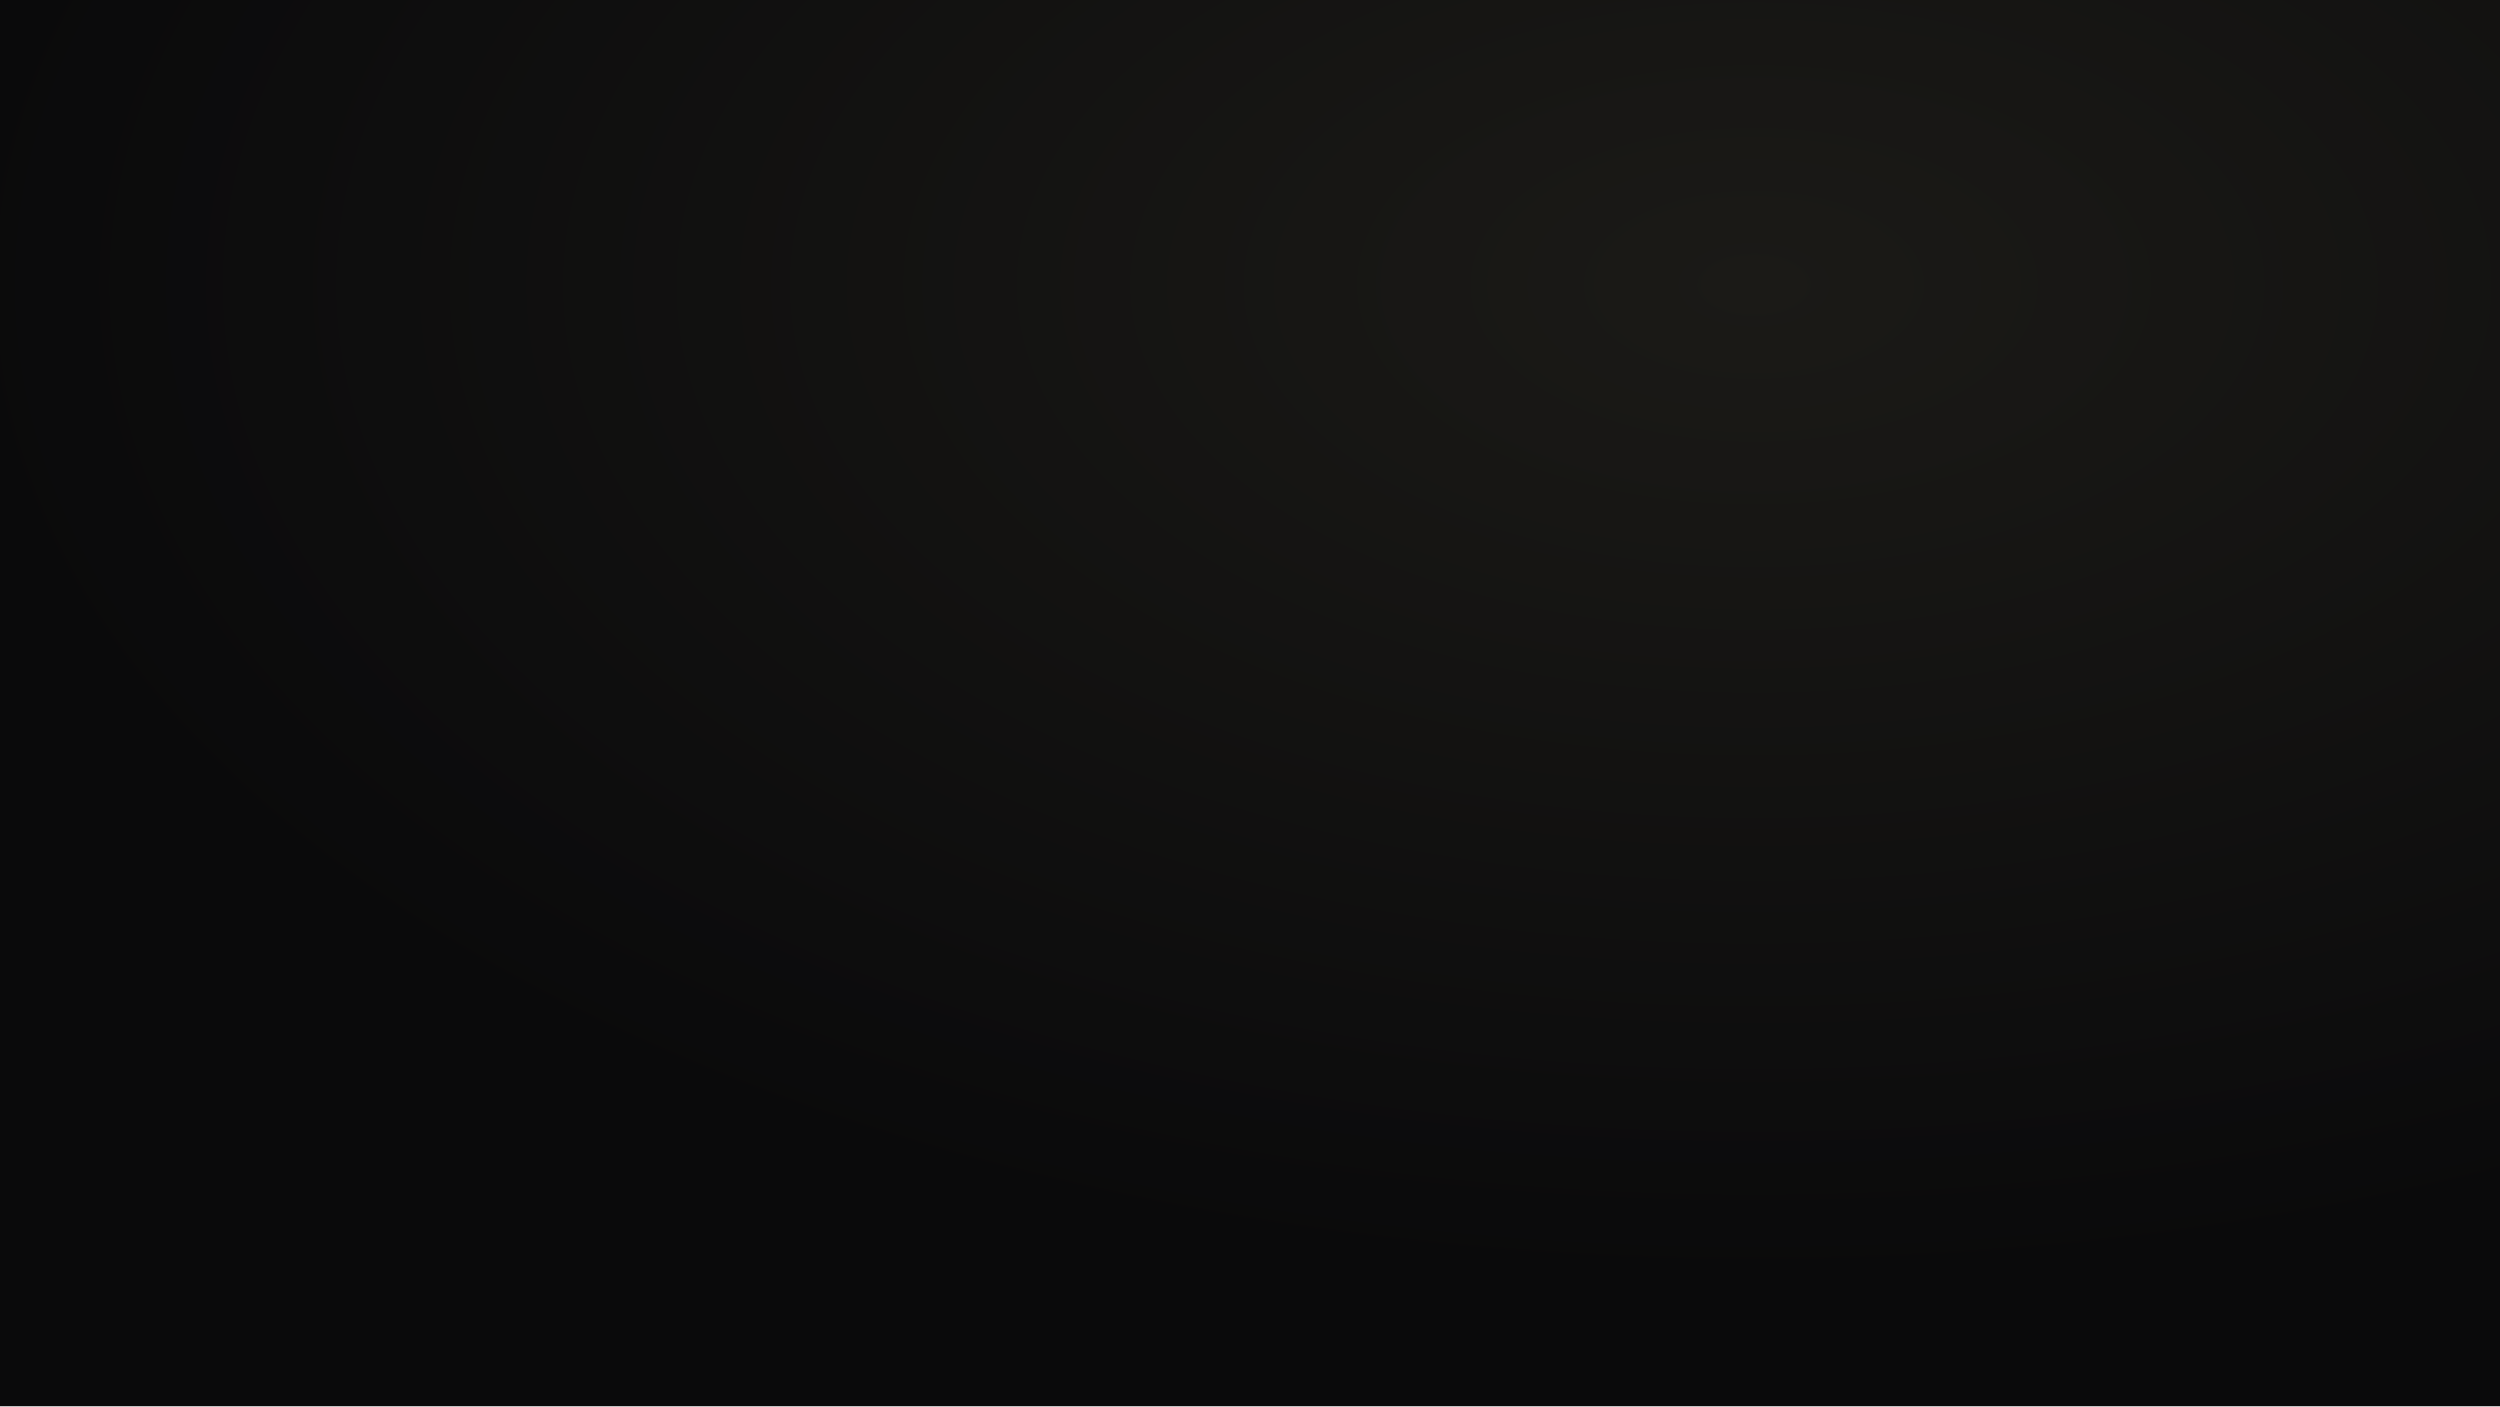
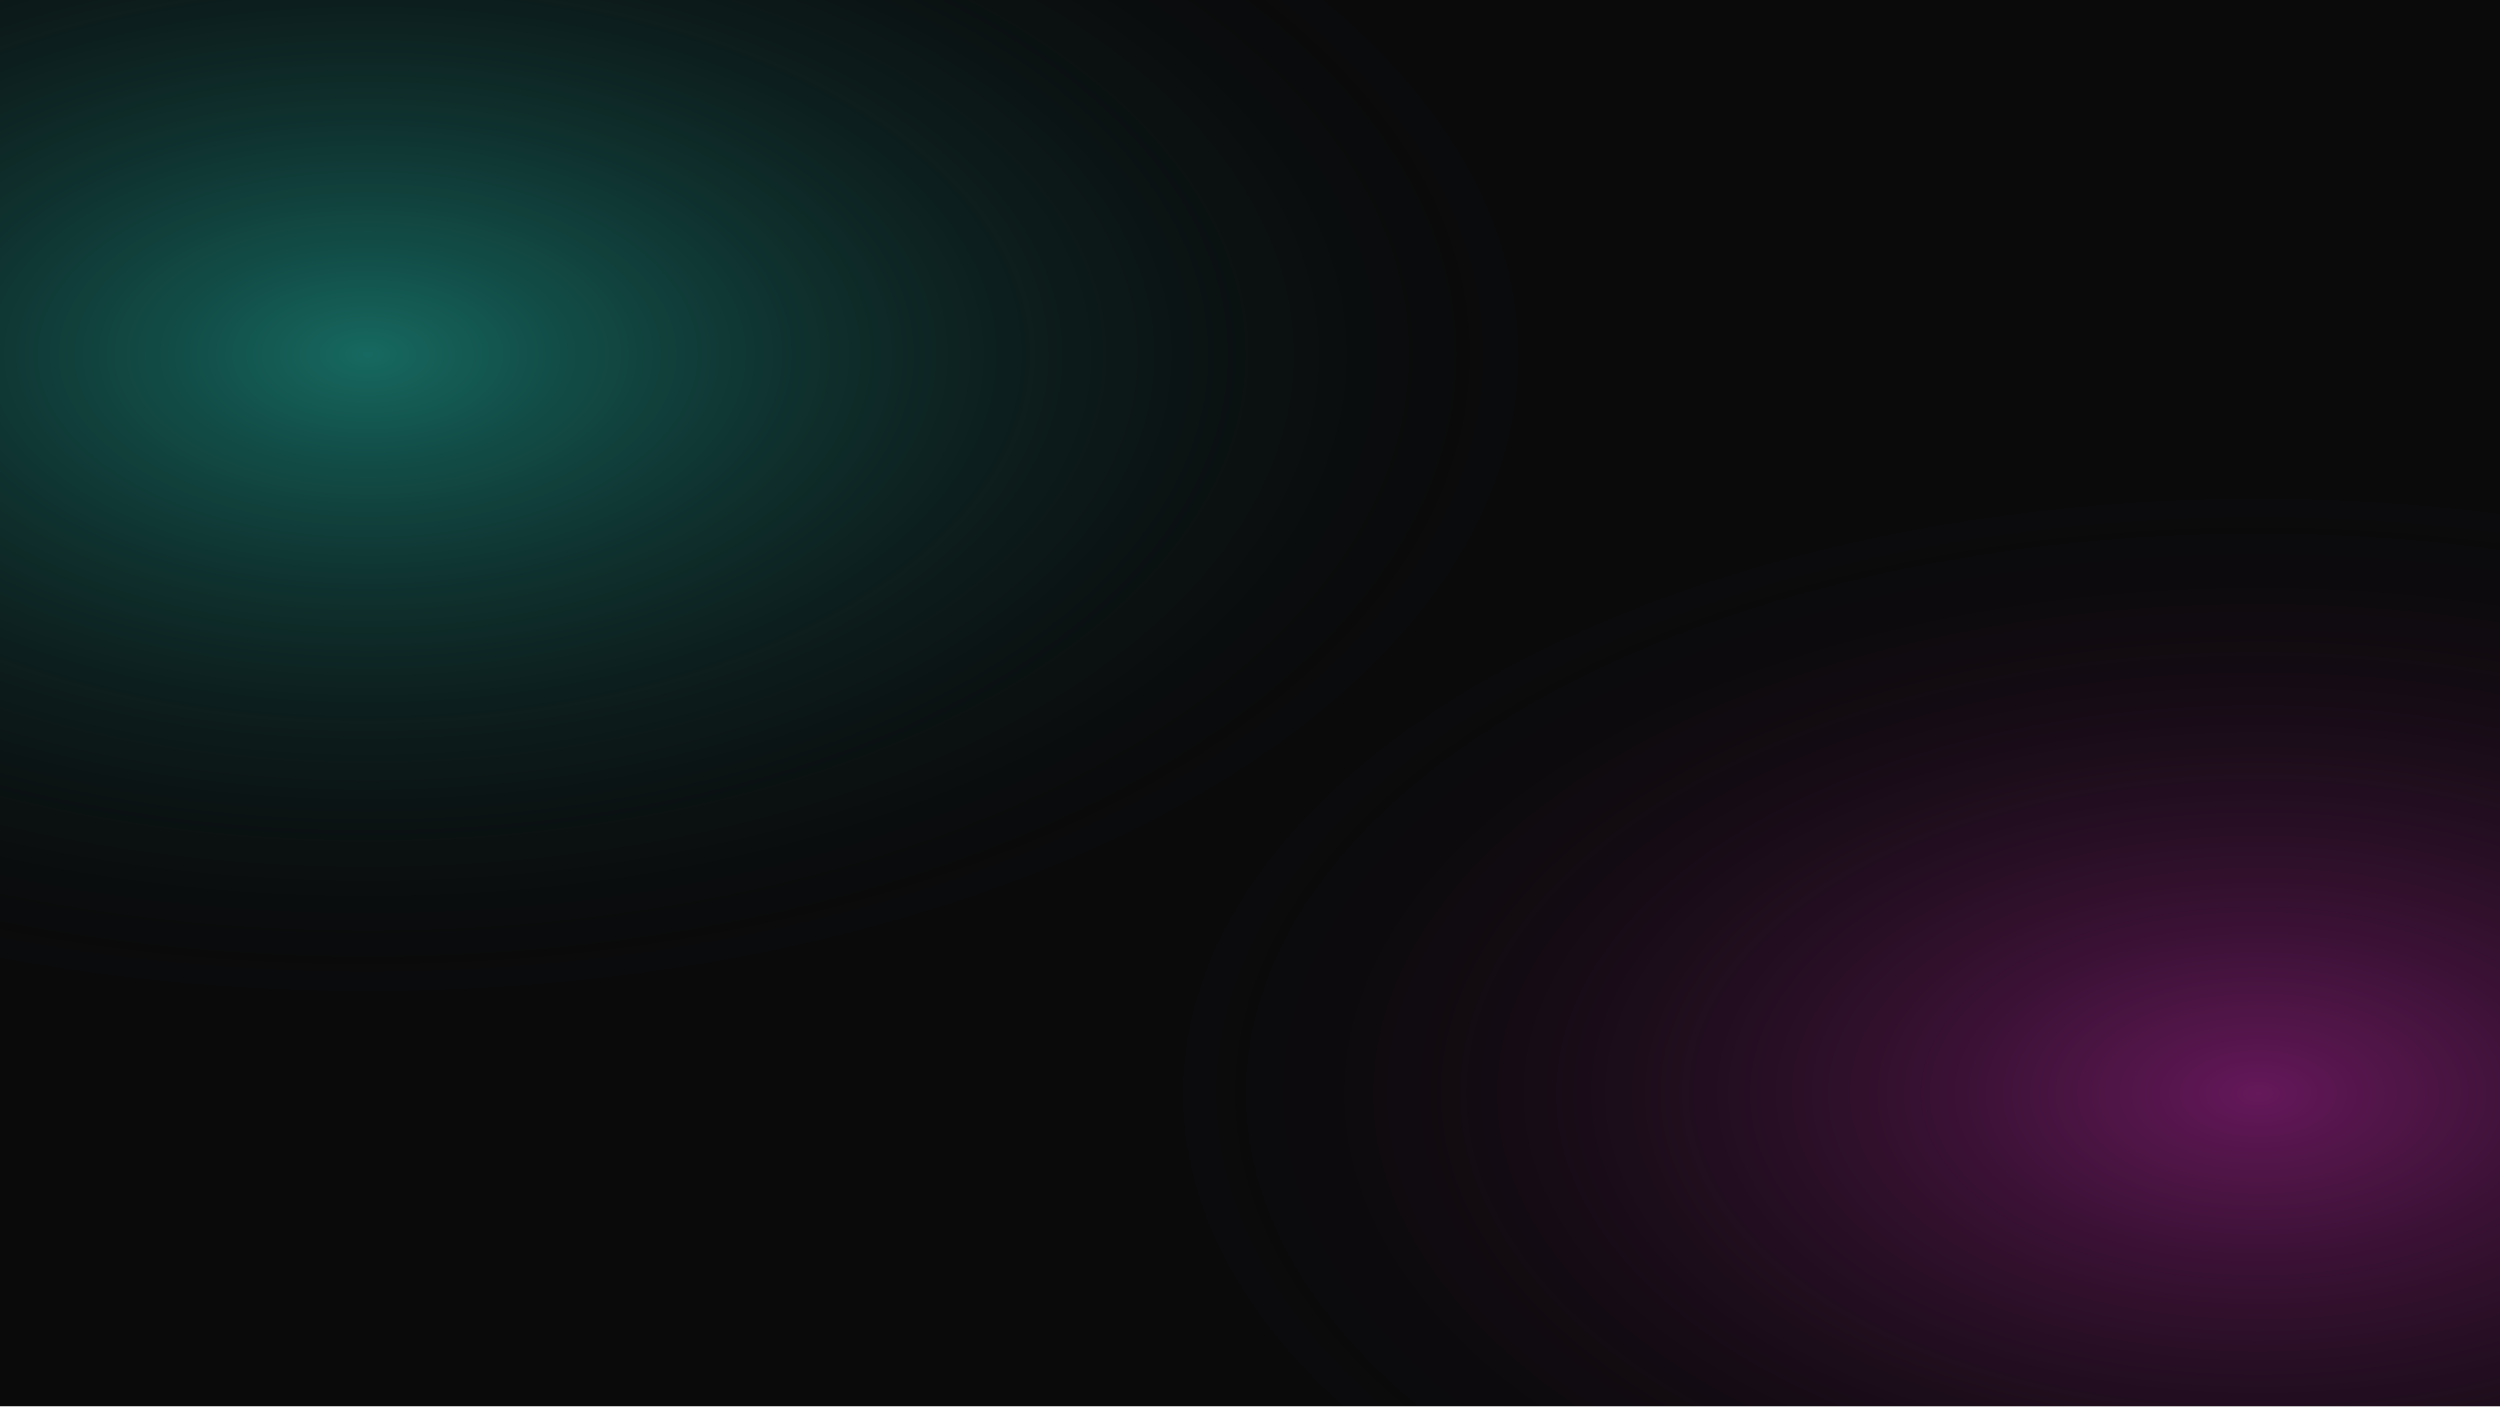
<svg xmlns="http://www.w3.org/2000/svg" width="1600" height="900" viewBox="0 0 1600 900">
  <defs>
-     <radialGradient id="g" cx="70%" cy="20%" r="120%">
-       <stop offset="0%" stop-color="#1b1a17" />
-       <stop offset="60%" stop-color="#0a0a0b" />
+     <radialGradient id="t" cx="15%" cy="25%" r="80%">
+       <stop offset="0%" stop-color="#1fb6a6" stop-opacity="0.55" />
+       <stop offset="60%" stop-color="#0a0a0b" stop-opacity="0" />
+     </radialGradient>
+     <radialGradient id="m" cx="90%" cy="78%" r="75%">
+       <stop offset="0%" stop-color="#c026a8" stop-opacity="0.5" />
+       <stop offset="60%" stop-color="#0a0a0b" stop-opacity="0" />
    </radialGradient>
  </defs>
-   <rect width="1600" height="900" fill="url(#g)" />
+   <rect width="1600" height="900" fill="#0a0a0b" />
+   <rect width="1600" height="900" fill="url(#t)" />
+   <rect width="1600" height="900" fill="url(#m)" />
</svg>
